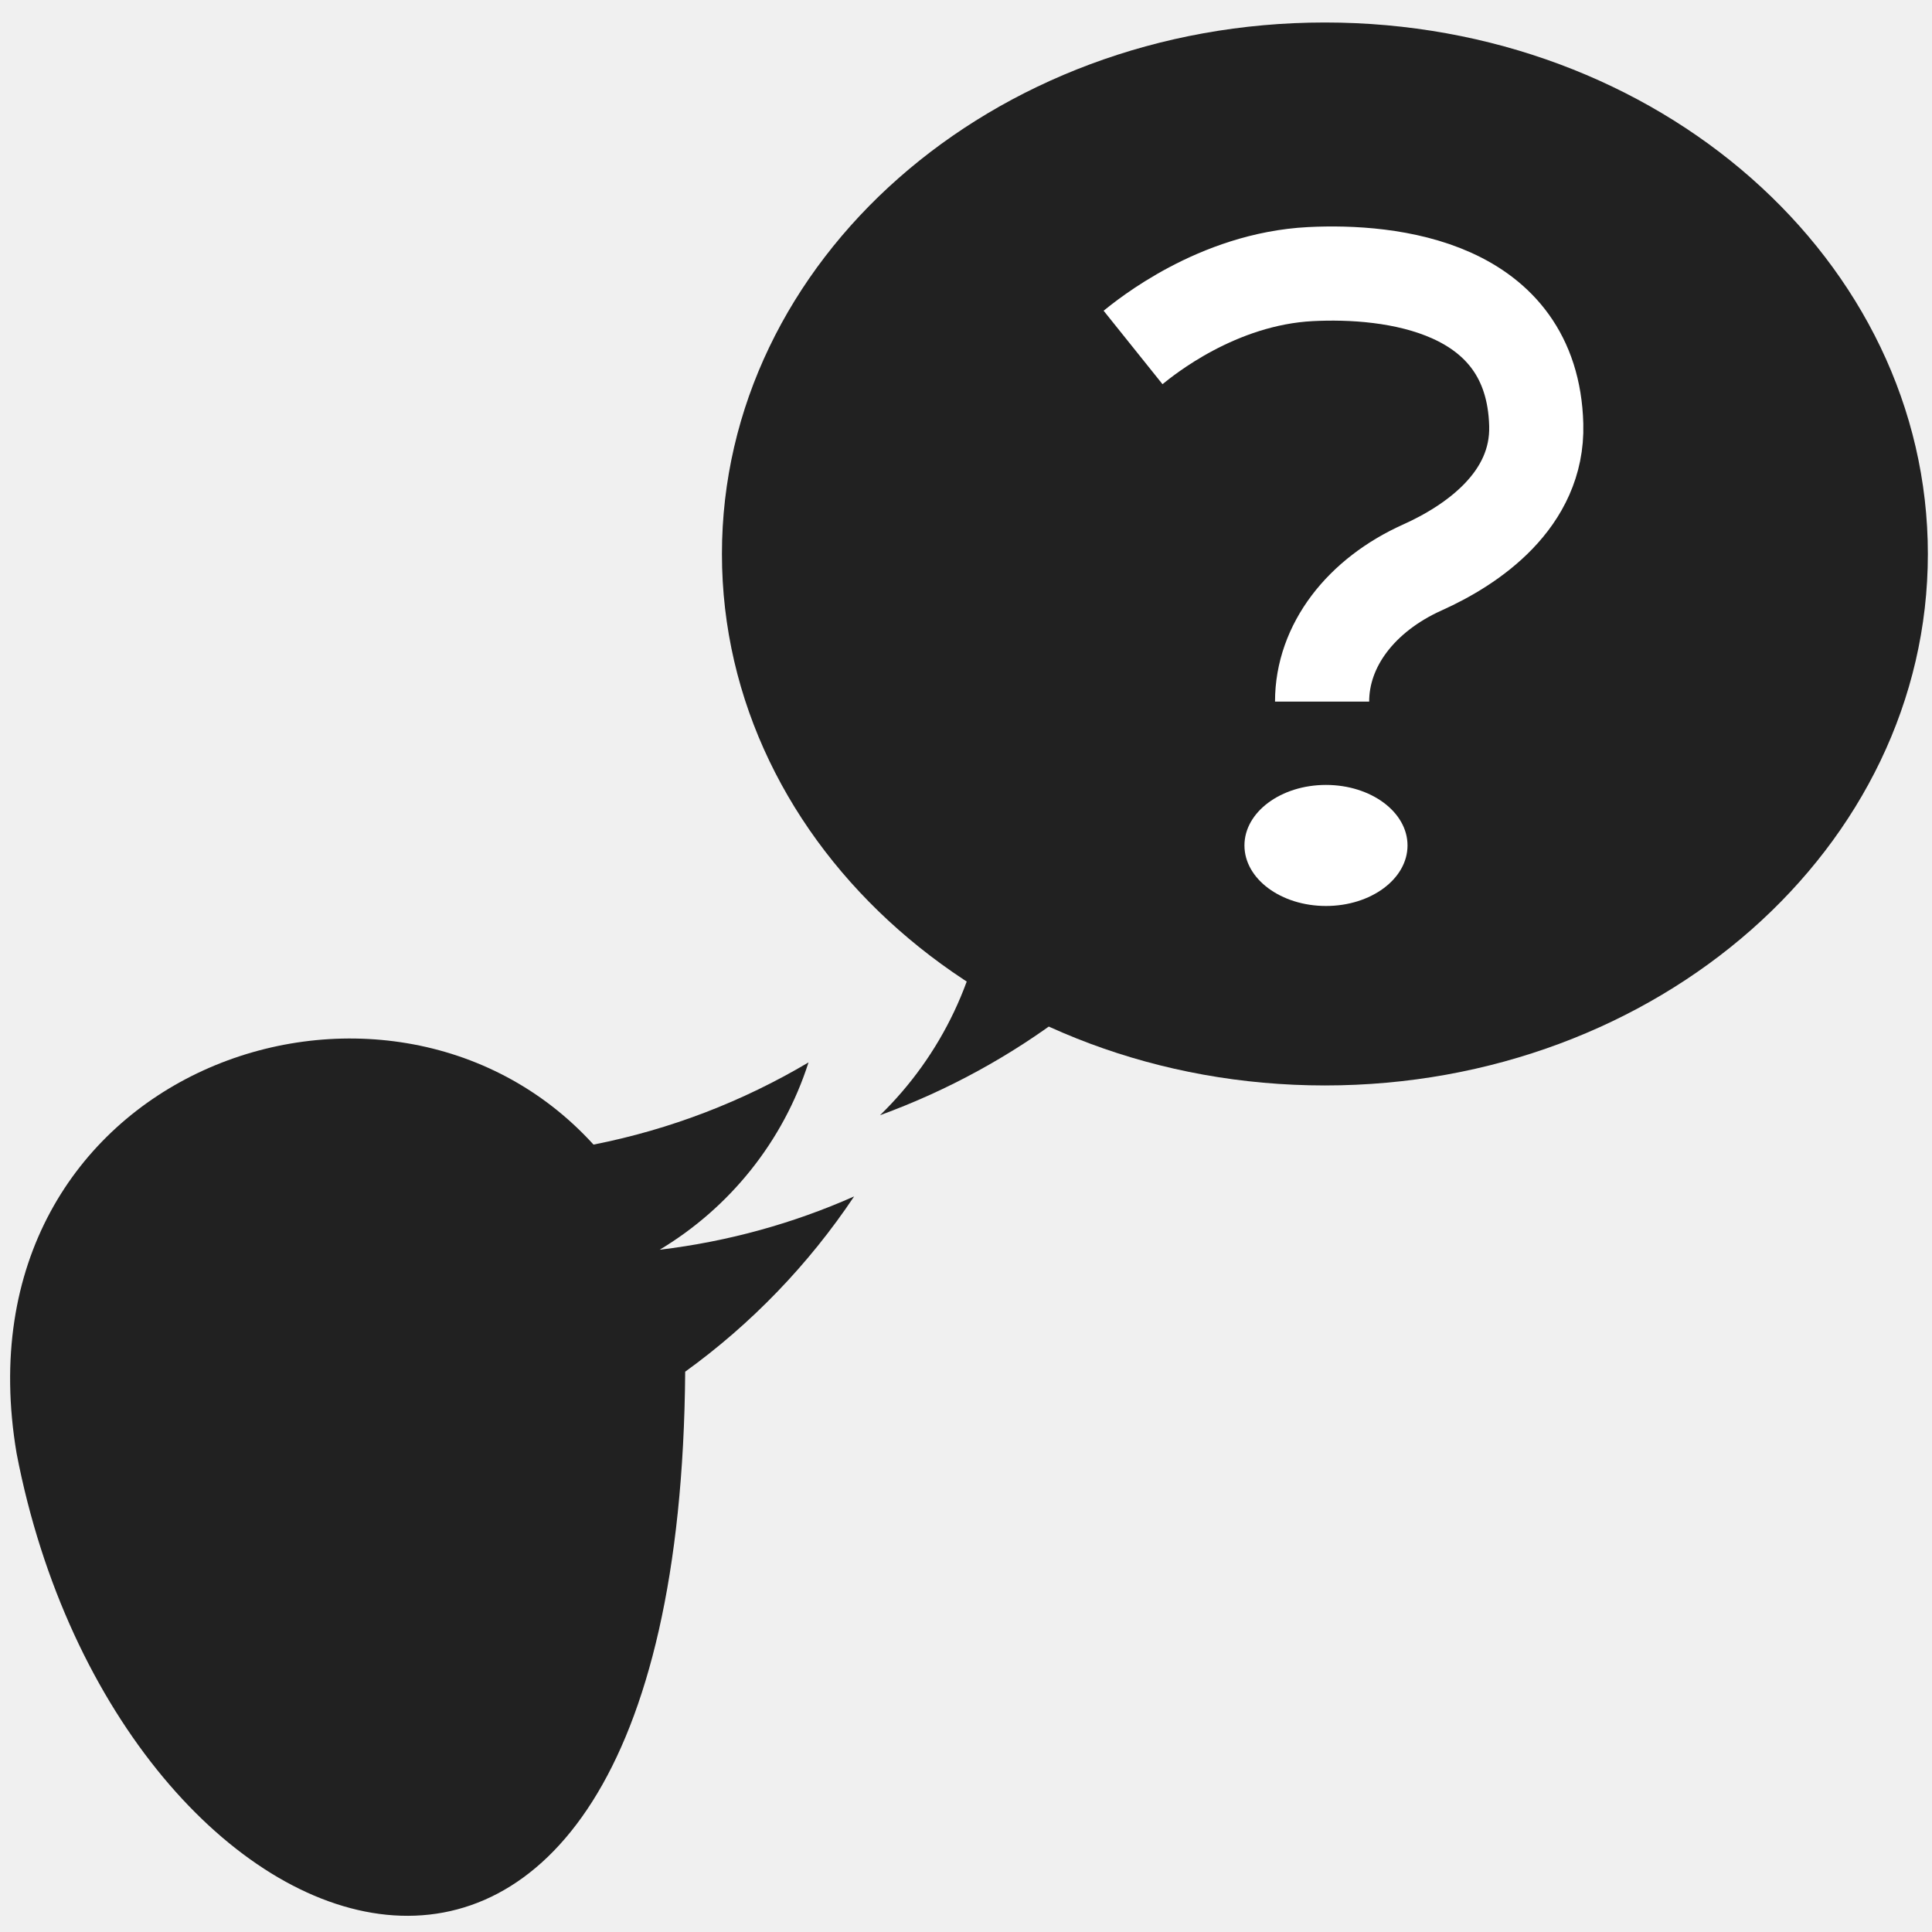
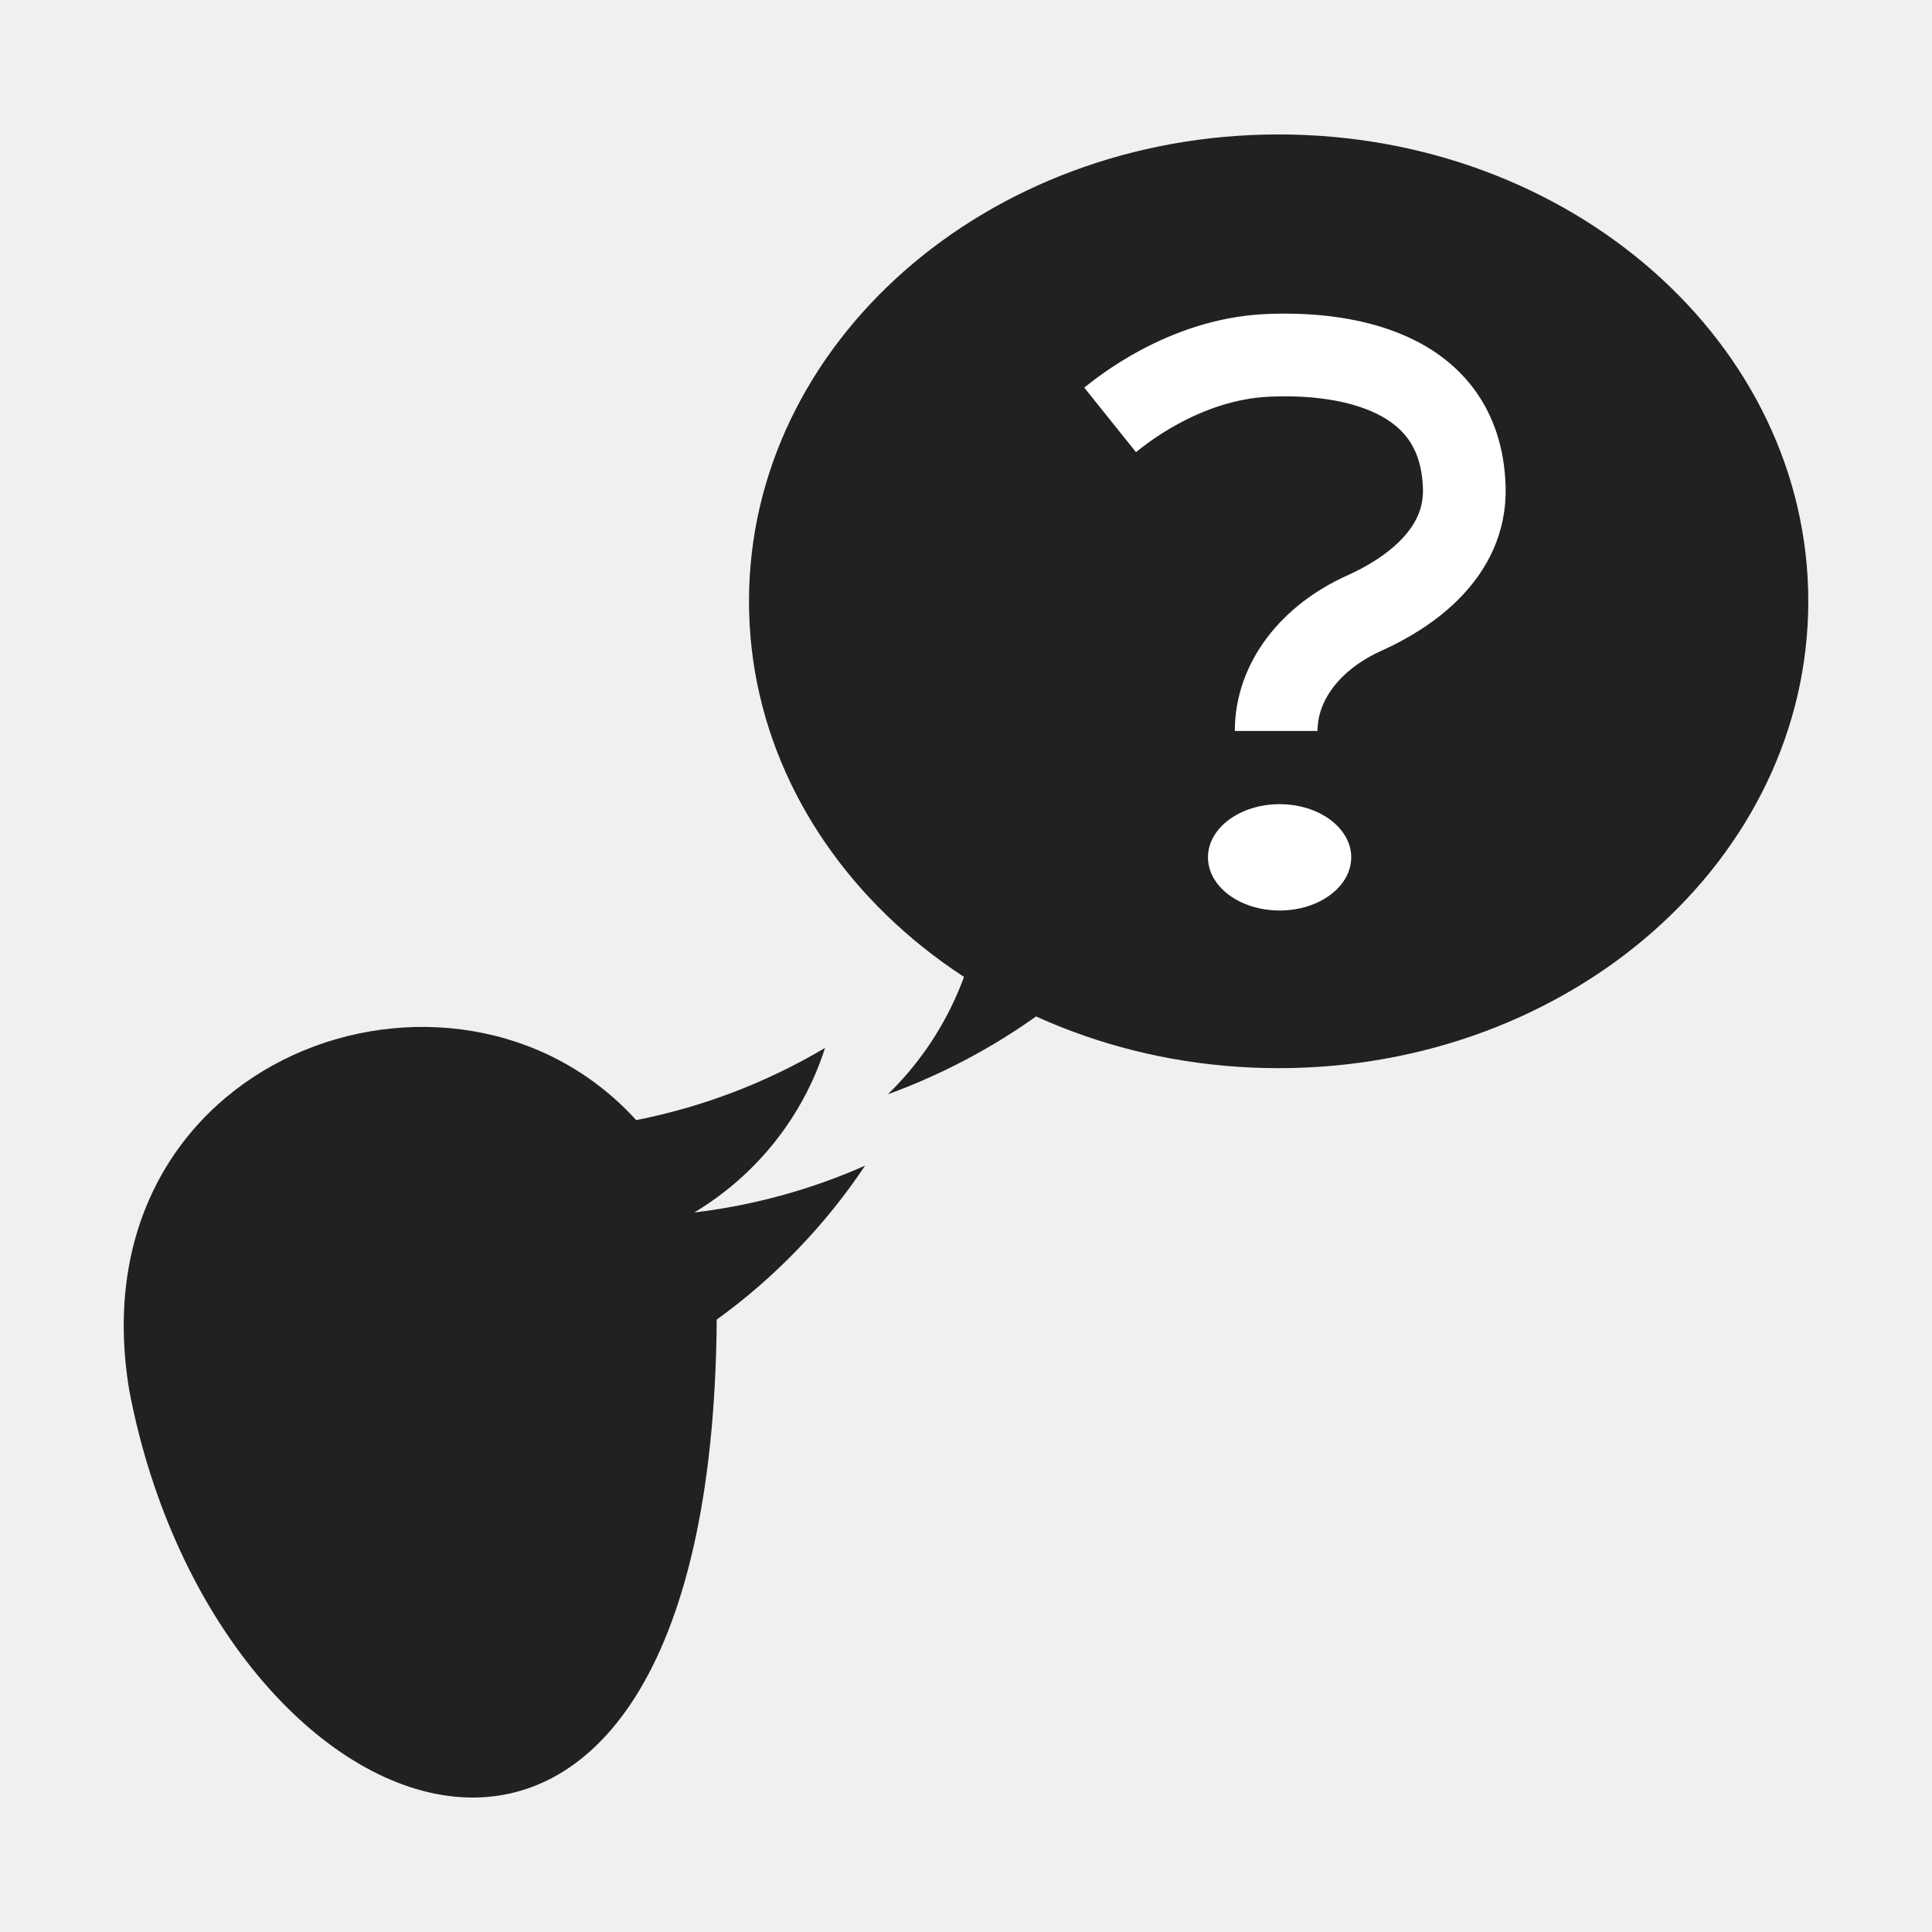
- <svg xmlns="http://www.w3.org/2000/svg" viewBox="0 0 64 64" height="64" width="64" xml:space="preserve" version="1.1" id="svg2">
+ <svg xmlns="http://www.w3.org/2000/svg" id="svg2" version="1.1" xml:space="preserve" width="64" height="64" viewBox="0 0 64 64">
  <defs id="defs6" />
-   <g transform="matrix(0.08389663,0,0,-0.08389663,85.8516,-0.8794097)" id="g4259" />
-   <g id="g4167">
-     <path d="m 28.294,39.633 c -2.011,0.892 -4.173,1.495 -6.442,1.766 2.316,-1.388 4.094,-3.586 4.931,-6.205 -2.167,1.285 -4.567,2.219 -7.122,2.722 C 12.815,30.391 -1.592,35.48 0.55,48.145 3.903,65.581 22.495,72.368 22.698,45.439 c 2.191,-1.581 4.093,-3.557 5.596,-5.806" style="fill:#212121;fill-opacity:1;fill-rule:nonzero;stroke:none" id="path14" />
+   <g id="g4259" transform="matrix(0.08389663,0,0,-0.08389663,85.8516,-0.8794097)" />
+   <g transform="matrix(0.8784047,0,0,0.8784047,3.804284,3.799221)" id="g4167">
+     <path id="path14" style="fill:#212121;fill-opacity:1;fill-rule:nonzero;stroke:none" d="m 28.294,39.633 c -2.011,0.892 -4.173,1.495 -6.442,1.766 2.316,-1.388 4.094,-3.586 4.931,-6.205 -2.167,1.285 -4.567,2.219 -7.122,2.722 C 12.815,30.391 -1.592,35.48 0.55,48.145 3.903,65.581 22.495,72.368 22.698,45.439 c 2.191,-1.581 4.093,-3.557 5.596,-5.806" />
    <g id="g4160">
-       <path id="path4169" d="m 32.702,29.408 c -0.226,2.881 -1.516,5.557 -3.55,7.535 2.255,-0.824 4.321,-1.961 6.163,-3.357 -0.46,-0.426 -2.1,-0.616 -2.613,-4.177 z" style="fill:#212121;fill-opacity:1;stroke:none;stroke-width:0.5;stroke-linejoin:round;stroke-miterlimit:4;stroke-dasharray:none;stroke-opacity:1" />
-       <ellipse ry="17.606" rx="19.974" cy="18.351" cx="43.889" id="path4167" style="fill:#212121;fill-opacity:1;stroke:none;stroke-width:4;stroke-linejoin:round;stroke-miterlimit:4;stroke-dasharray:none;stroke-opacity:1" />
-       <g id="g4156" transform="translate(0,1.084746)">
-         <ellipse ry="2.005" rx="2.701" cy="26.922" cx="43.925" id="path4257" style="fill:#ffffff;fill-opacity:1;stroke:none;stroke-width:0.5;stroke-linejoin:round;stroke-miterlimit:4;stroke-dasharray:none;stroke-opacity:1" />
-         <path style="fill:none;fill-rule:evenodd;stroke:#ffffff;stroke-width:3.119;stroke-linecap:butt;stroke-linejoin:miter;stroke-miterlimit:4;stroke-dasharray:none;stroke-opacity:1" d="m 37.534,10.425 c 0.403,-0.323 2.775,-2.272 5.879,-2.43 2.642,-0.134 7.351,0.373 7.477,4.994 0.068,2.501 -2.136,3.989 -3.765,4.721 -2.043,0.917 -3.329,2.59 -3.329,4.447" id="path4274" />
+       <path style="fill:#212121;fill-opacity:1;stroke:none;stroke-width:0.5;stroke-linejoin:round;stroke-miterlimit:4;stroke-dasharray:none;stroke-opacity:1" d="m 32.702,29.408 c -0.226,2.881 -1.516,5.557 -3.55,7.535 2.255,-0.824 4.321,-1.961 6.163,-3.357 -0.46,-0.426 -2.1,-0.616 -2.613,-4.177 z" id="path4169" />
+       <ellipse style="fill:#212121;fill-opacity:1;stroke:none;stroke-width:4;stroke-linejoin:round;stroke-miterlimit:4;stroke-dasharray:none;stroke-opacity:1" id="path4167" cx="43.889" cy="18.351" rx="19.974" ry="17.606" />
+       <g transform="translate(0,1.084746)" id="g4156">
+         <ellipse style="fill:#ffffff;fill-opacity:1;stroke:none;stroke-width:0.5;stroke-linejoin:round;stroke-miterlimit:4;stroke-dasharray:none;stroke-opacity:1" id="path4257" cx="43.925" cy="26.922" rx="2.701" ry="2.005" />
+         <path id="path4274" d="m 37.534,10.425 c 0.403,-0.323 2.775,-2.272 5.879,-2.43 2.642,-0.134 7.351,0.373 7.477,4.994 0.068,2.501 -2.136,3.989 -3.765,4.721 -2.043,0.917 -3.329,2.59 -3.329,4.447" style="fill:none;fill-rule:evenodd;stroke:#ffffff;stroke-width:3.119;stroke-linecap:butt;stroke-linejoin:miter;stroke-miterlimit:4;stroke-dasharray:none;stroke-opacity:1" />
      </g>
    </g>
  </g>
</svg>
